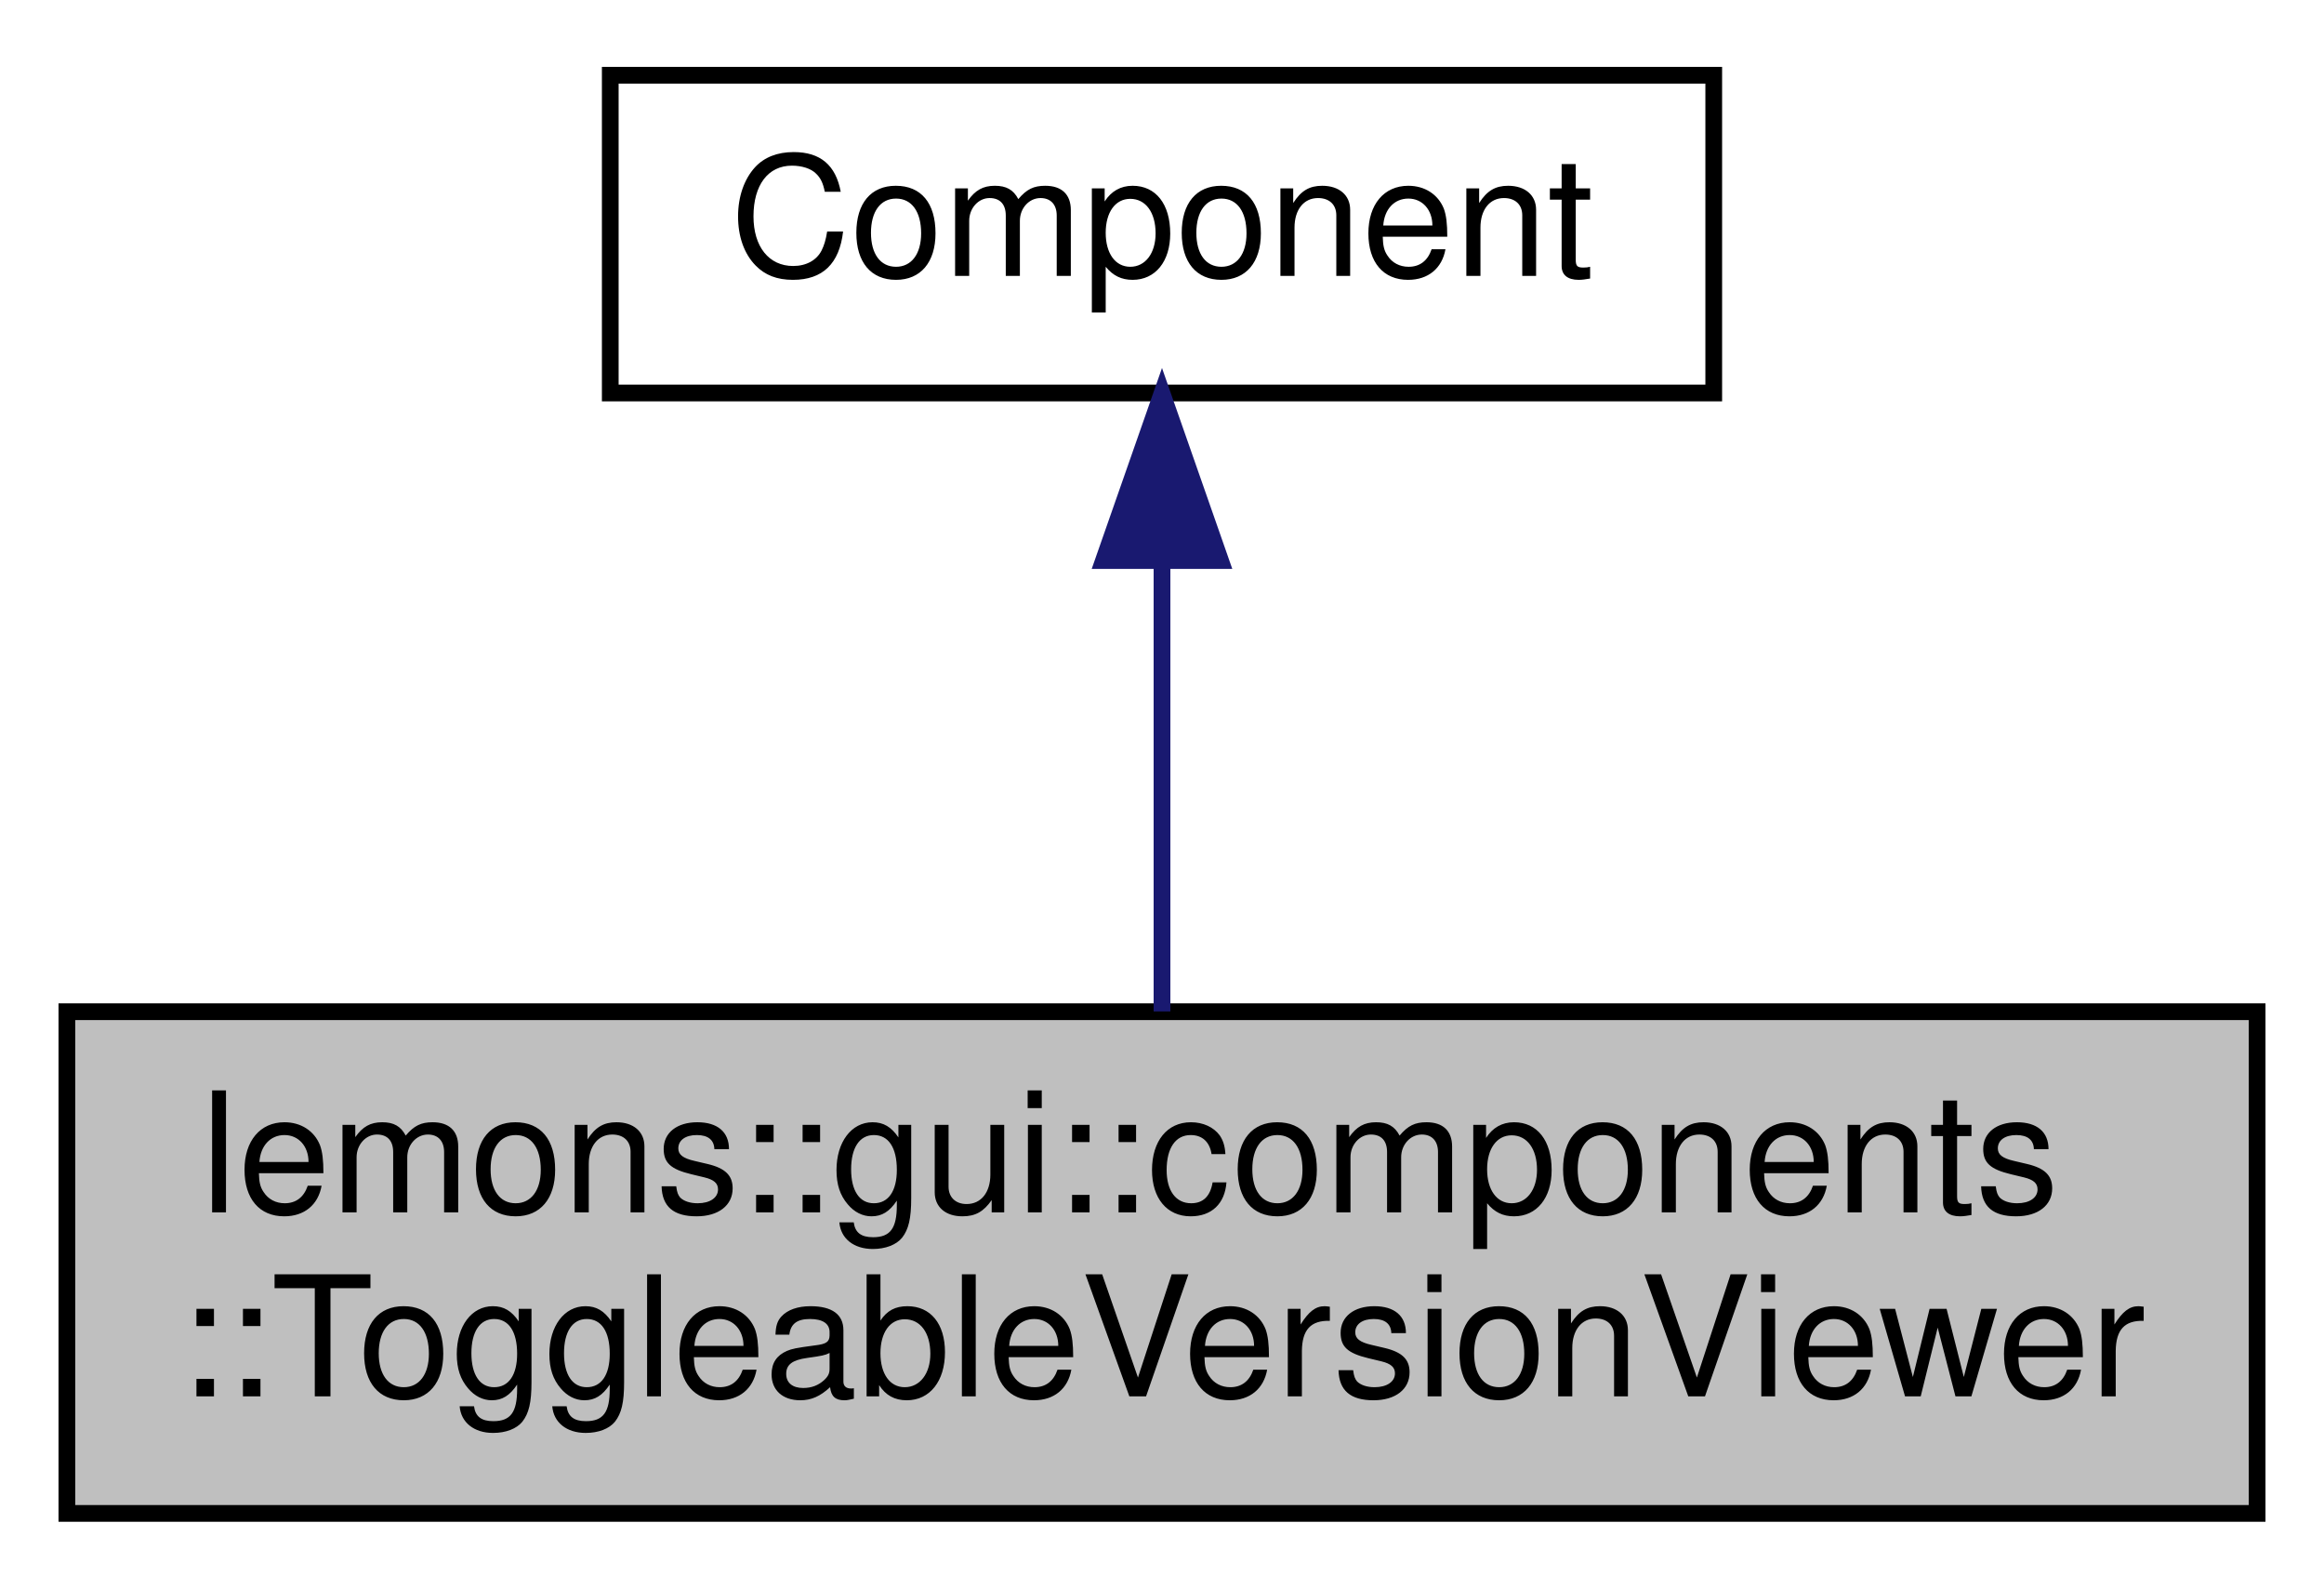
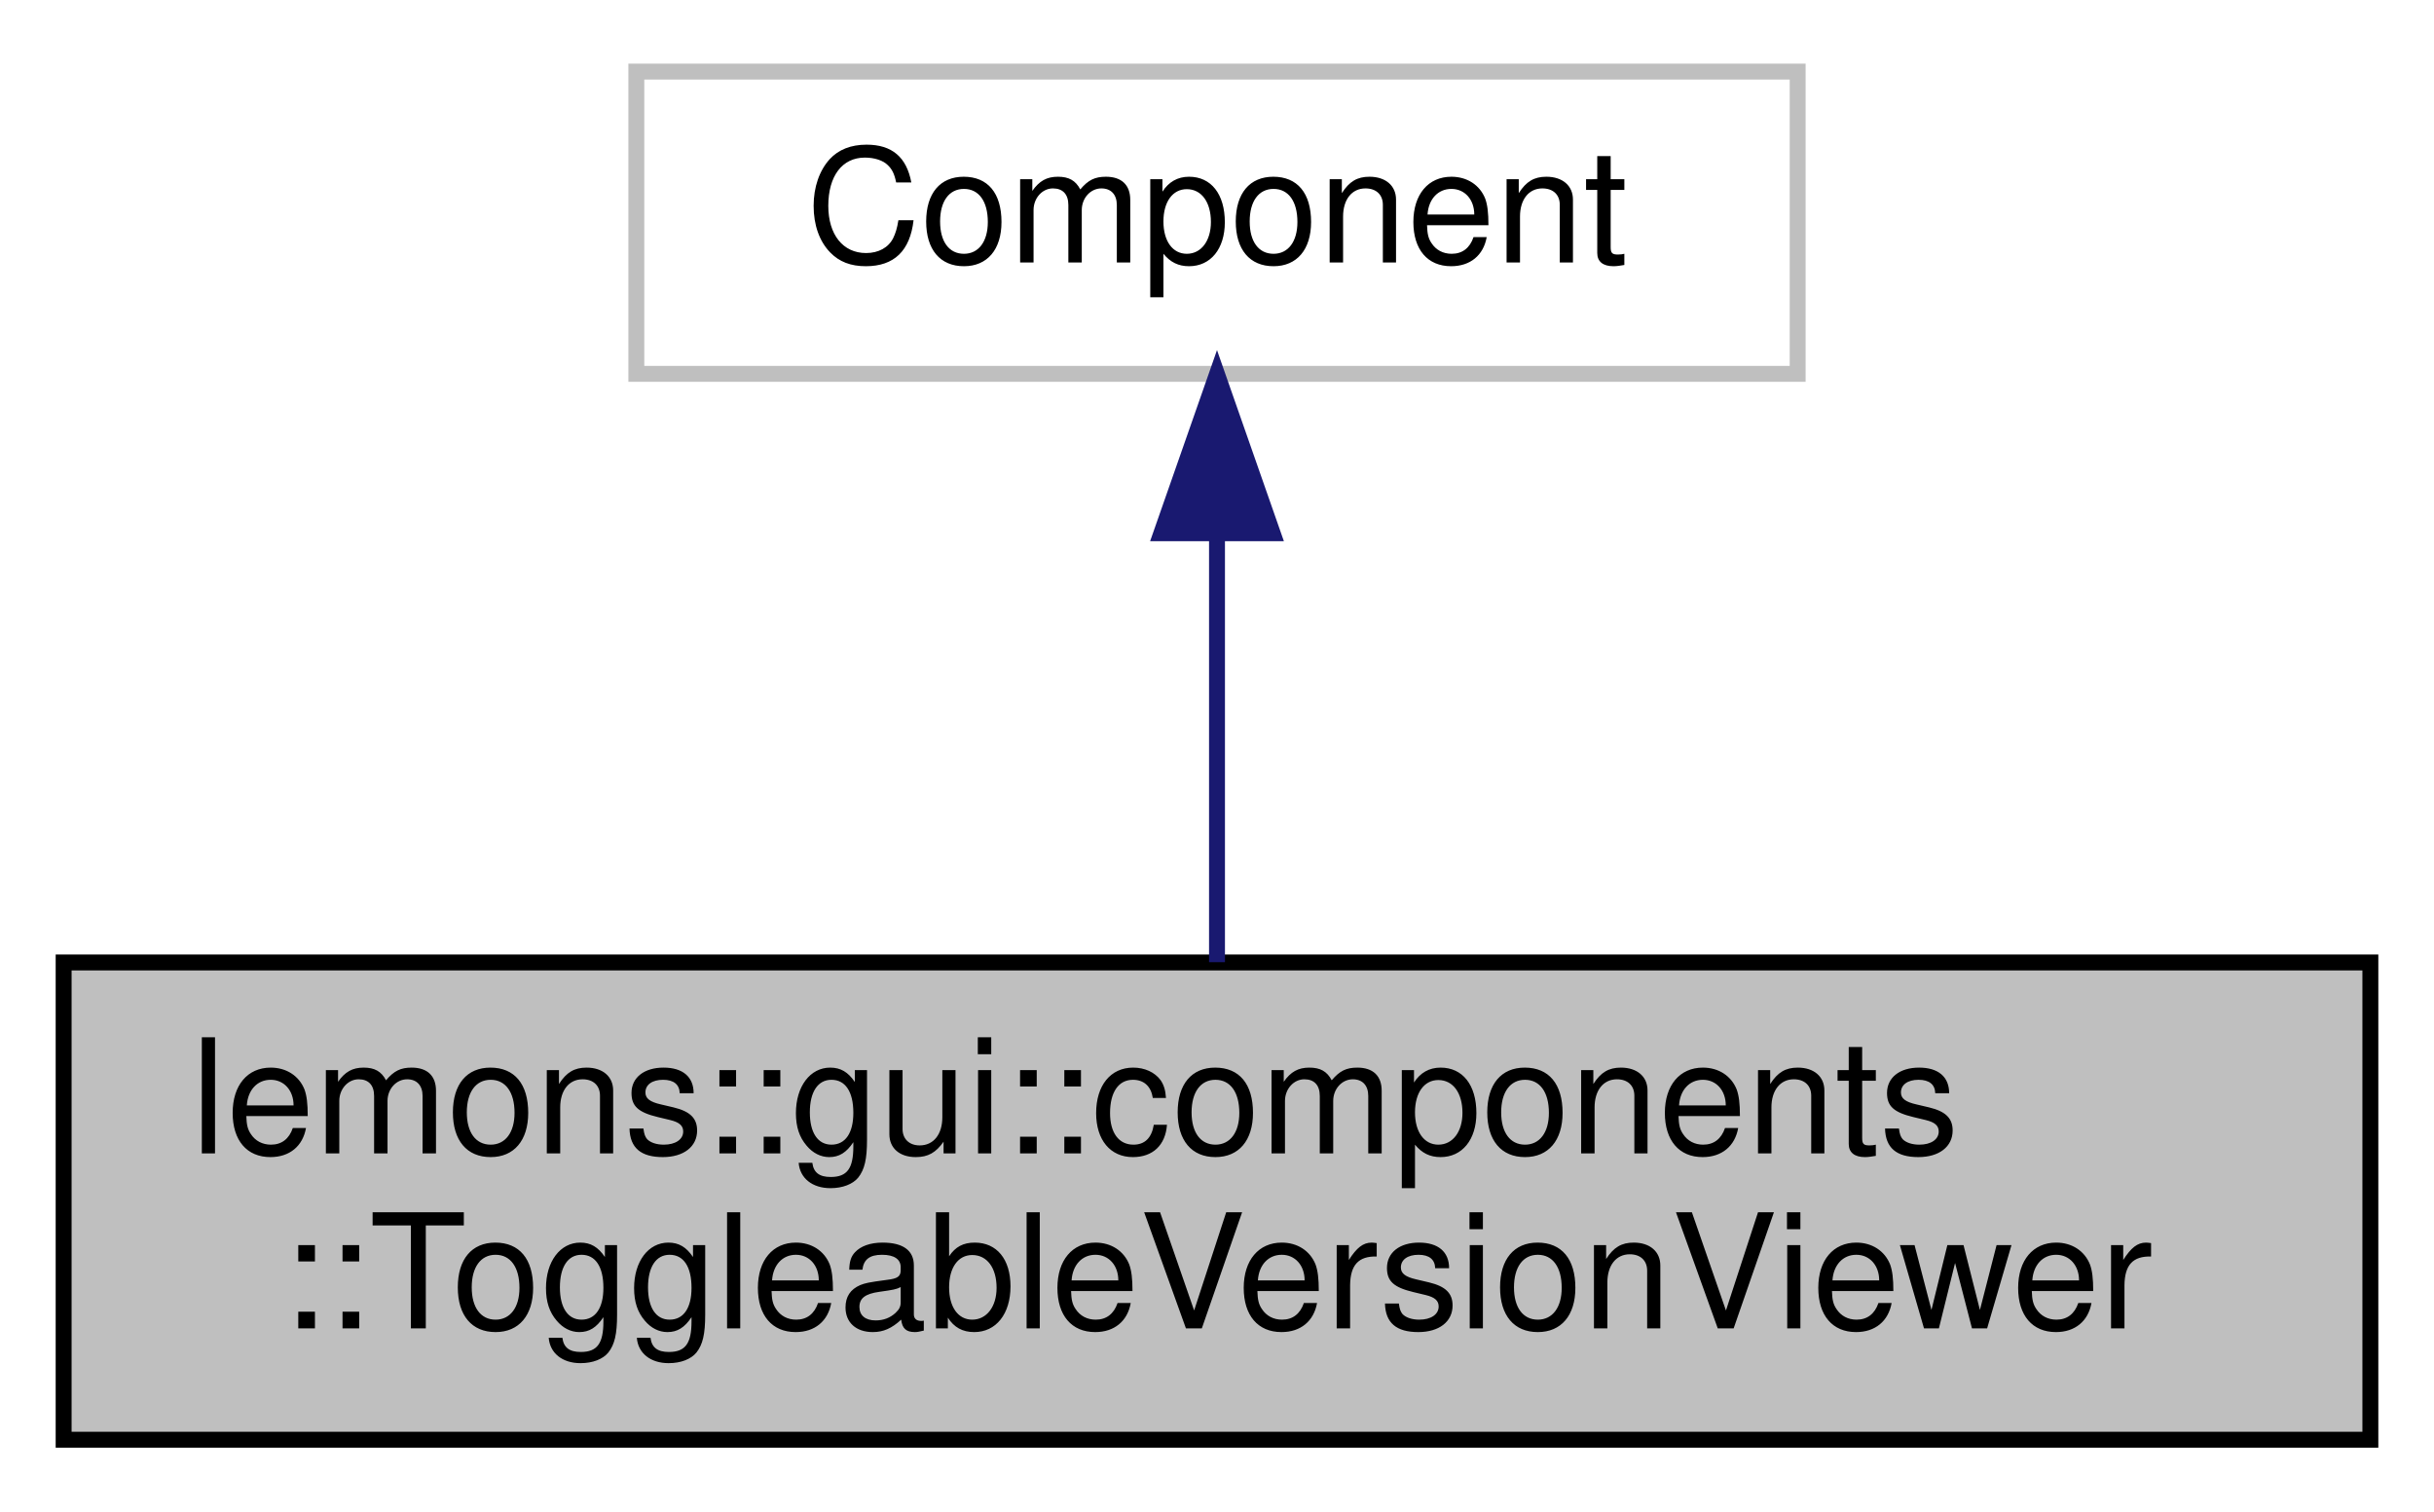
- <svg xmlns="http://www.w3.org/2000/svg" xmlns:xlink="http://www.w3.org/1999/xlink" width="139pt" height="95pt" viewBox="0.00 0.00 139.00 95.00">
+ <svg xmlns="http://www.w3.org/2000/svg" xmlns:xlink="http://www.w3.org/1999/xlink" width="153pt" height="95pt" viewBox="0.00 0.00 153.00 95.00">
  <g id="graph0" class="graph" transform="scale(1 1) rotate(0) translate(4 91)">
    <g id="node1" class="node">
      <g id="a_node1">
        <a xlink:title=" ">
-           <polygon fill="#bfbfbf" stroke="black" points="0,-0.5 0,-30.5 131,-30.5 131,-0.5 0,-0.5" />
+           <polygon fill="#bfbfbf" stroke="black" points="0,-0.5 0,-30.5 145,-30.5 145,-0.5 0,-0.5" />
          <text text-anchor="start" x="8" y="-18.5" font-family="Helvetica,sans-Serif" font-size="10.00">lemons::gui::components</text>
-           <text text-anchor="middle" x="65.5" y="-7.5" font-family="Helvetica,sans-Serif" font-size="10.00">::ToggleableVersionViewer</text>
+           <text text-anchor="middle" x="72.5" y="-7.5" font-family="Helvetica,sans-Serif" font-size="10.00">::ToggleableVersionViewer</text>
        </a>
      </g>
    </g>
    <g id="node2" class="node">
      <g id="a_node2">
        <a xlink:title=" ">
-           <polygon fill="none" stroke="black" points="32.5,-67.5 32.5,-86.5 98.5,-86.5 98.5,-67.5 32.5,-67.5" />
-           <text text-anchor="middle" x="65.5" y="-74.5" font-family="Helvetica,sans-Serif" font-size="10.00">Component</text>
+           <polygon fill="none" stroke="#bfbfbf" points="36,-67.5 36,-86.5 109,-86.5 109,-67.5 36,-67.5" />
+           <text text-anchor="middle" x="72.5" y="-74.5" font-family="Helvetica,sans-Serif" font-size="10.00">Component</text>
        </a>
      </g>
    </g>
    <g id="edge1" class="edge">
-       <path fill="none" stroke="midnightblue" d="M65.5,-57.23C65.5,-48.59 65.5,-38.5 65.5,-30.52" />
-       <polygon fill="midnightblue" stroke="midnightblue" points="62,-57.48 65.5,-67.48 69,-57.48 62,-57.48" />
+       <path fill="none" stroke="midnightblue" d="M72.5,-57.23C72.5,-48.59 72.5,-38.5 72.5,-30.52" />
+       <polygon fill="midnightblue" stroke="midnightblue" points="69,-57.48 72.5,-67.48 76,-57.48 69,-57.48" />
    </g>
  </g>
</svg>
